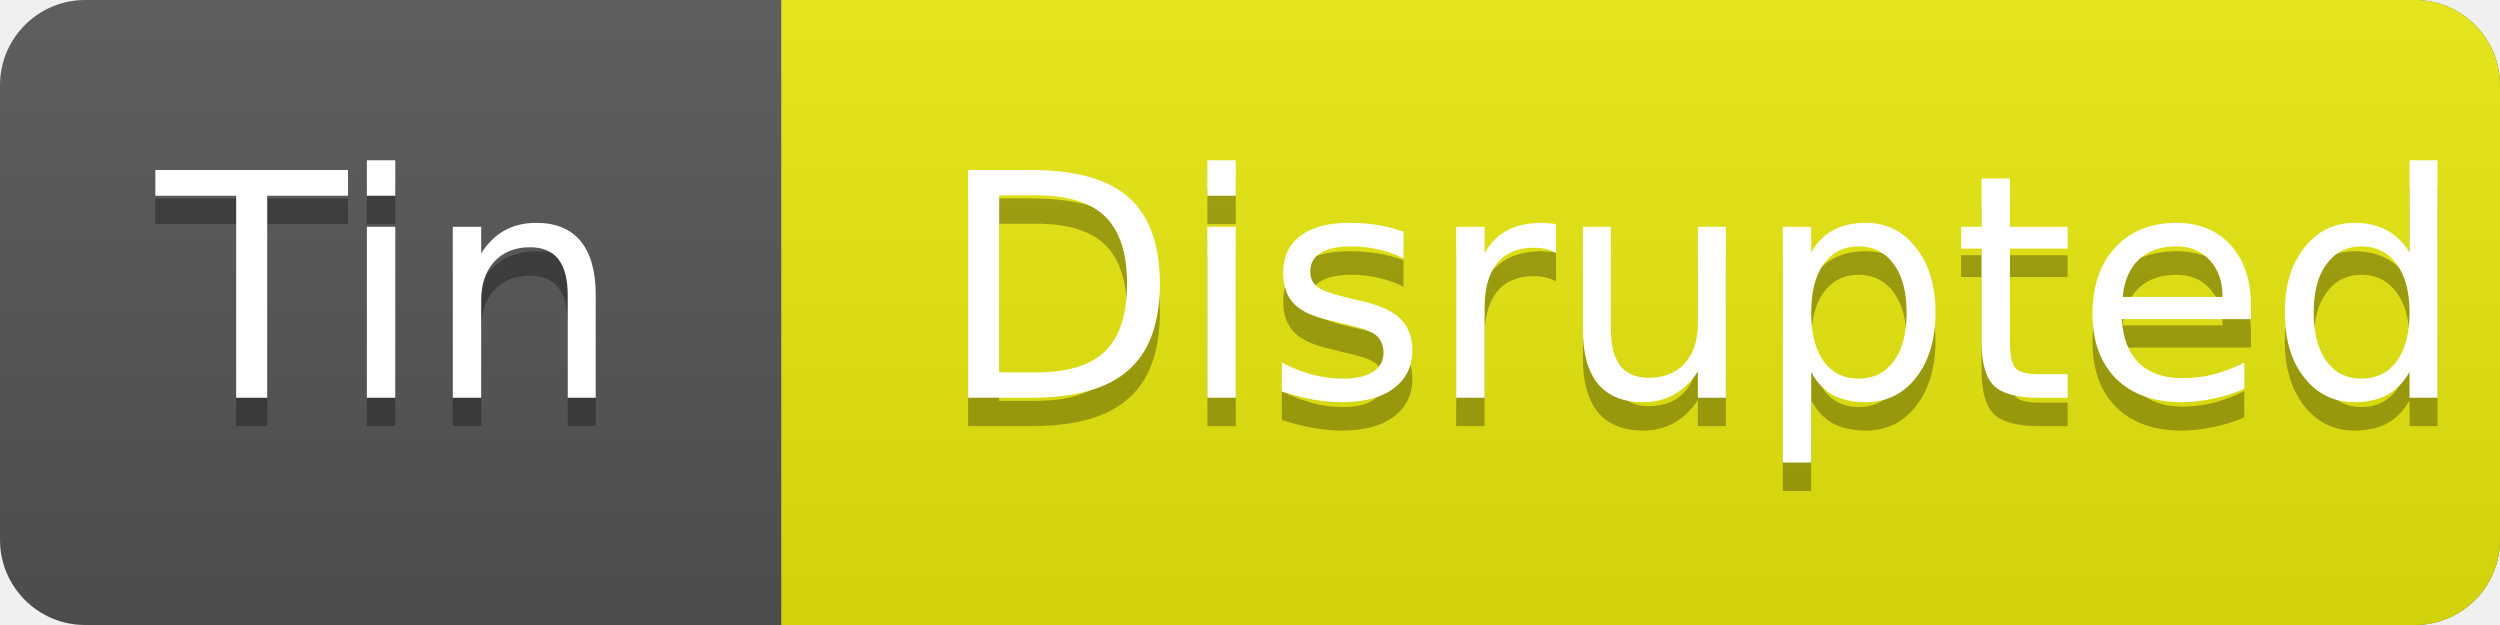
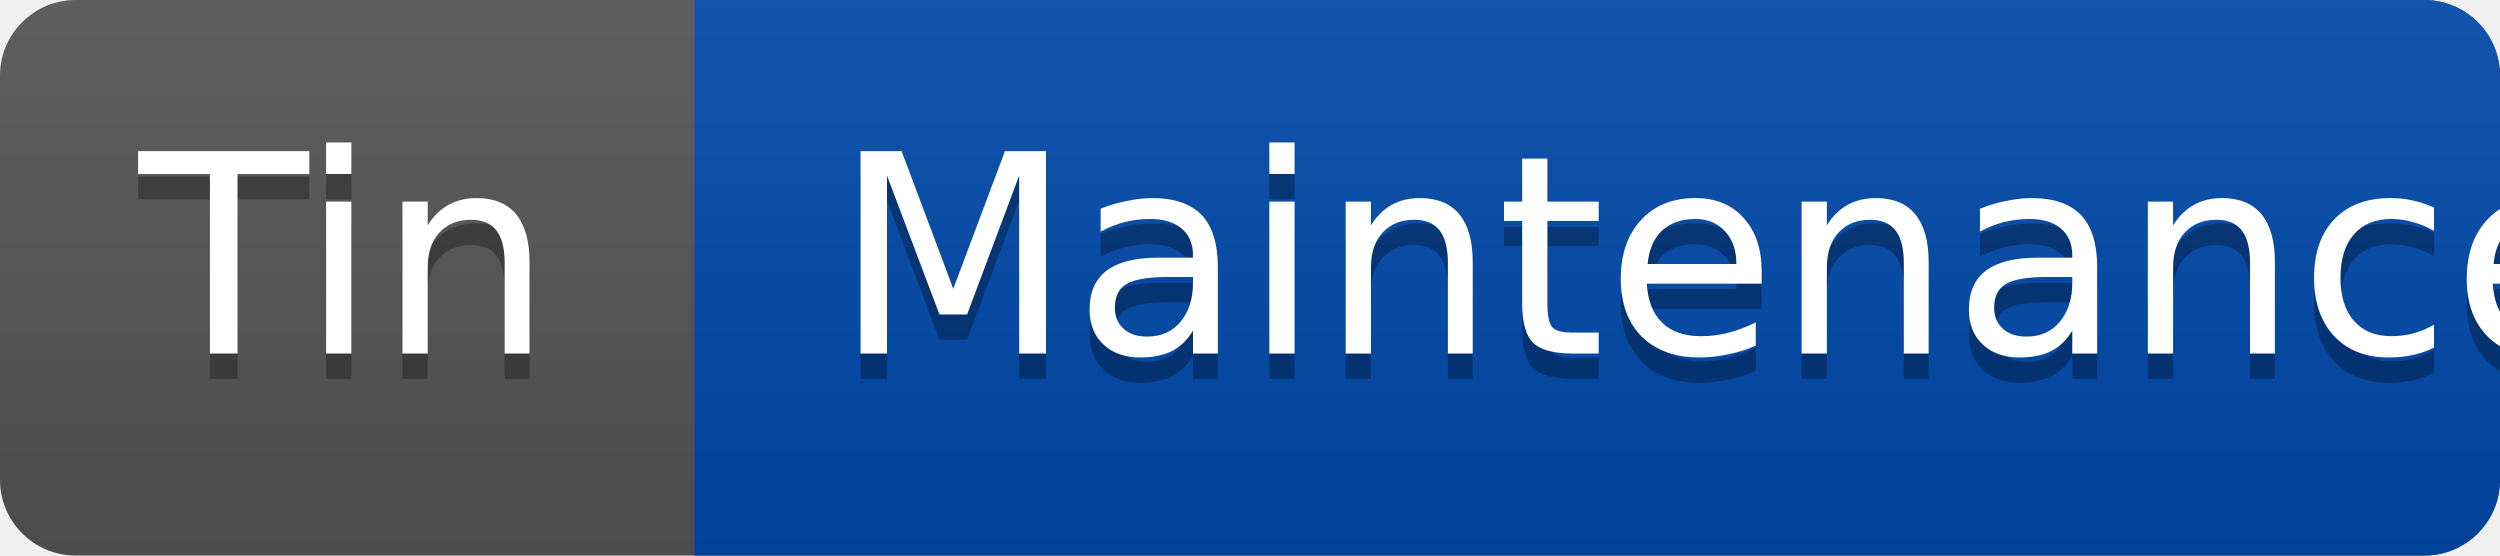
- <svg xmlns="http://www.w3.org/2000/svg" height="2em" width="16ex" font-family="DejaVu Sans,Verdana,Geneva,sans-serif" font-size="11">
+ <svg xmlns="http://www.w3.org/2000/svg" height="2em" width="18ex" font-family="DejaVu Sans,Verdana,Geneva,sans-serif" font-size="11">
  <linearGradient id="b" x2="0" y2="100%">
    <stop offset="0" stop-color="#bbb" stop-opacity=".1" />
    <stop offset="1" stop-opacity=".1" />
  </linearGradient>
  <clipPath id="a">
    <rect width="100%" height="100%" rx="3" fill="#fff" />
  </clipPath>
  <g clip-path="url(#a)" fill="#fff">
    <rect x="0" y="0" width="100%" height="100%" fill="#555" />
-     <rect x="5ex" y="0" height="100%" width="100%" fill="#eaea0d" />
+     <rect x="5ex" y="0" height="100%" width="100%" fill="#0048ab" />
    <rect x="0" y="0" width="100%" height="100%" fill="url(#b)" />
    <text x="1ex" y="15" fill="#010101" fill-opacity=".3">Tin</text>
    <text x="1ex" y="14">Tin</text>
-     <text x="6ex" y="15" fill="#010101" fill-opacity=".3">Disrupted</text>
-     <text x="6ex" y="14">Disrupted</text>
+     <text x="6ex" y="15" fill="#010101" fill-opacity=".3">Maintenance</text>
+     <text x="6ex" y="14">Maintenance</text>
  </g>
</svg>
